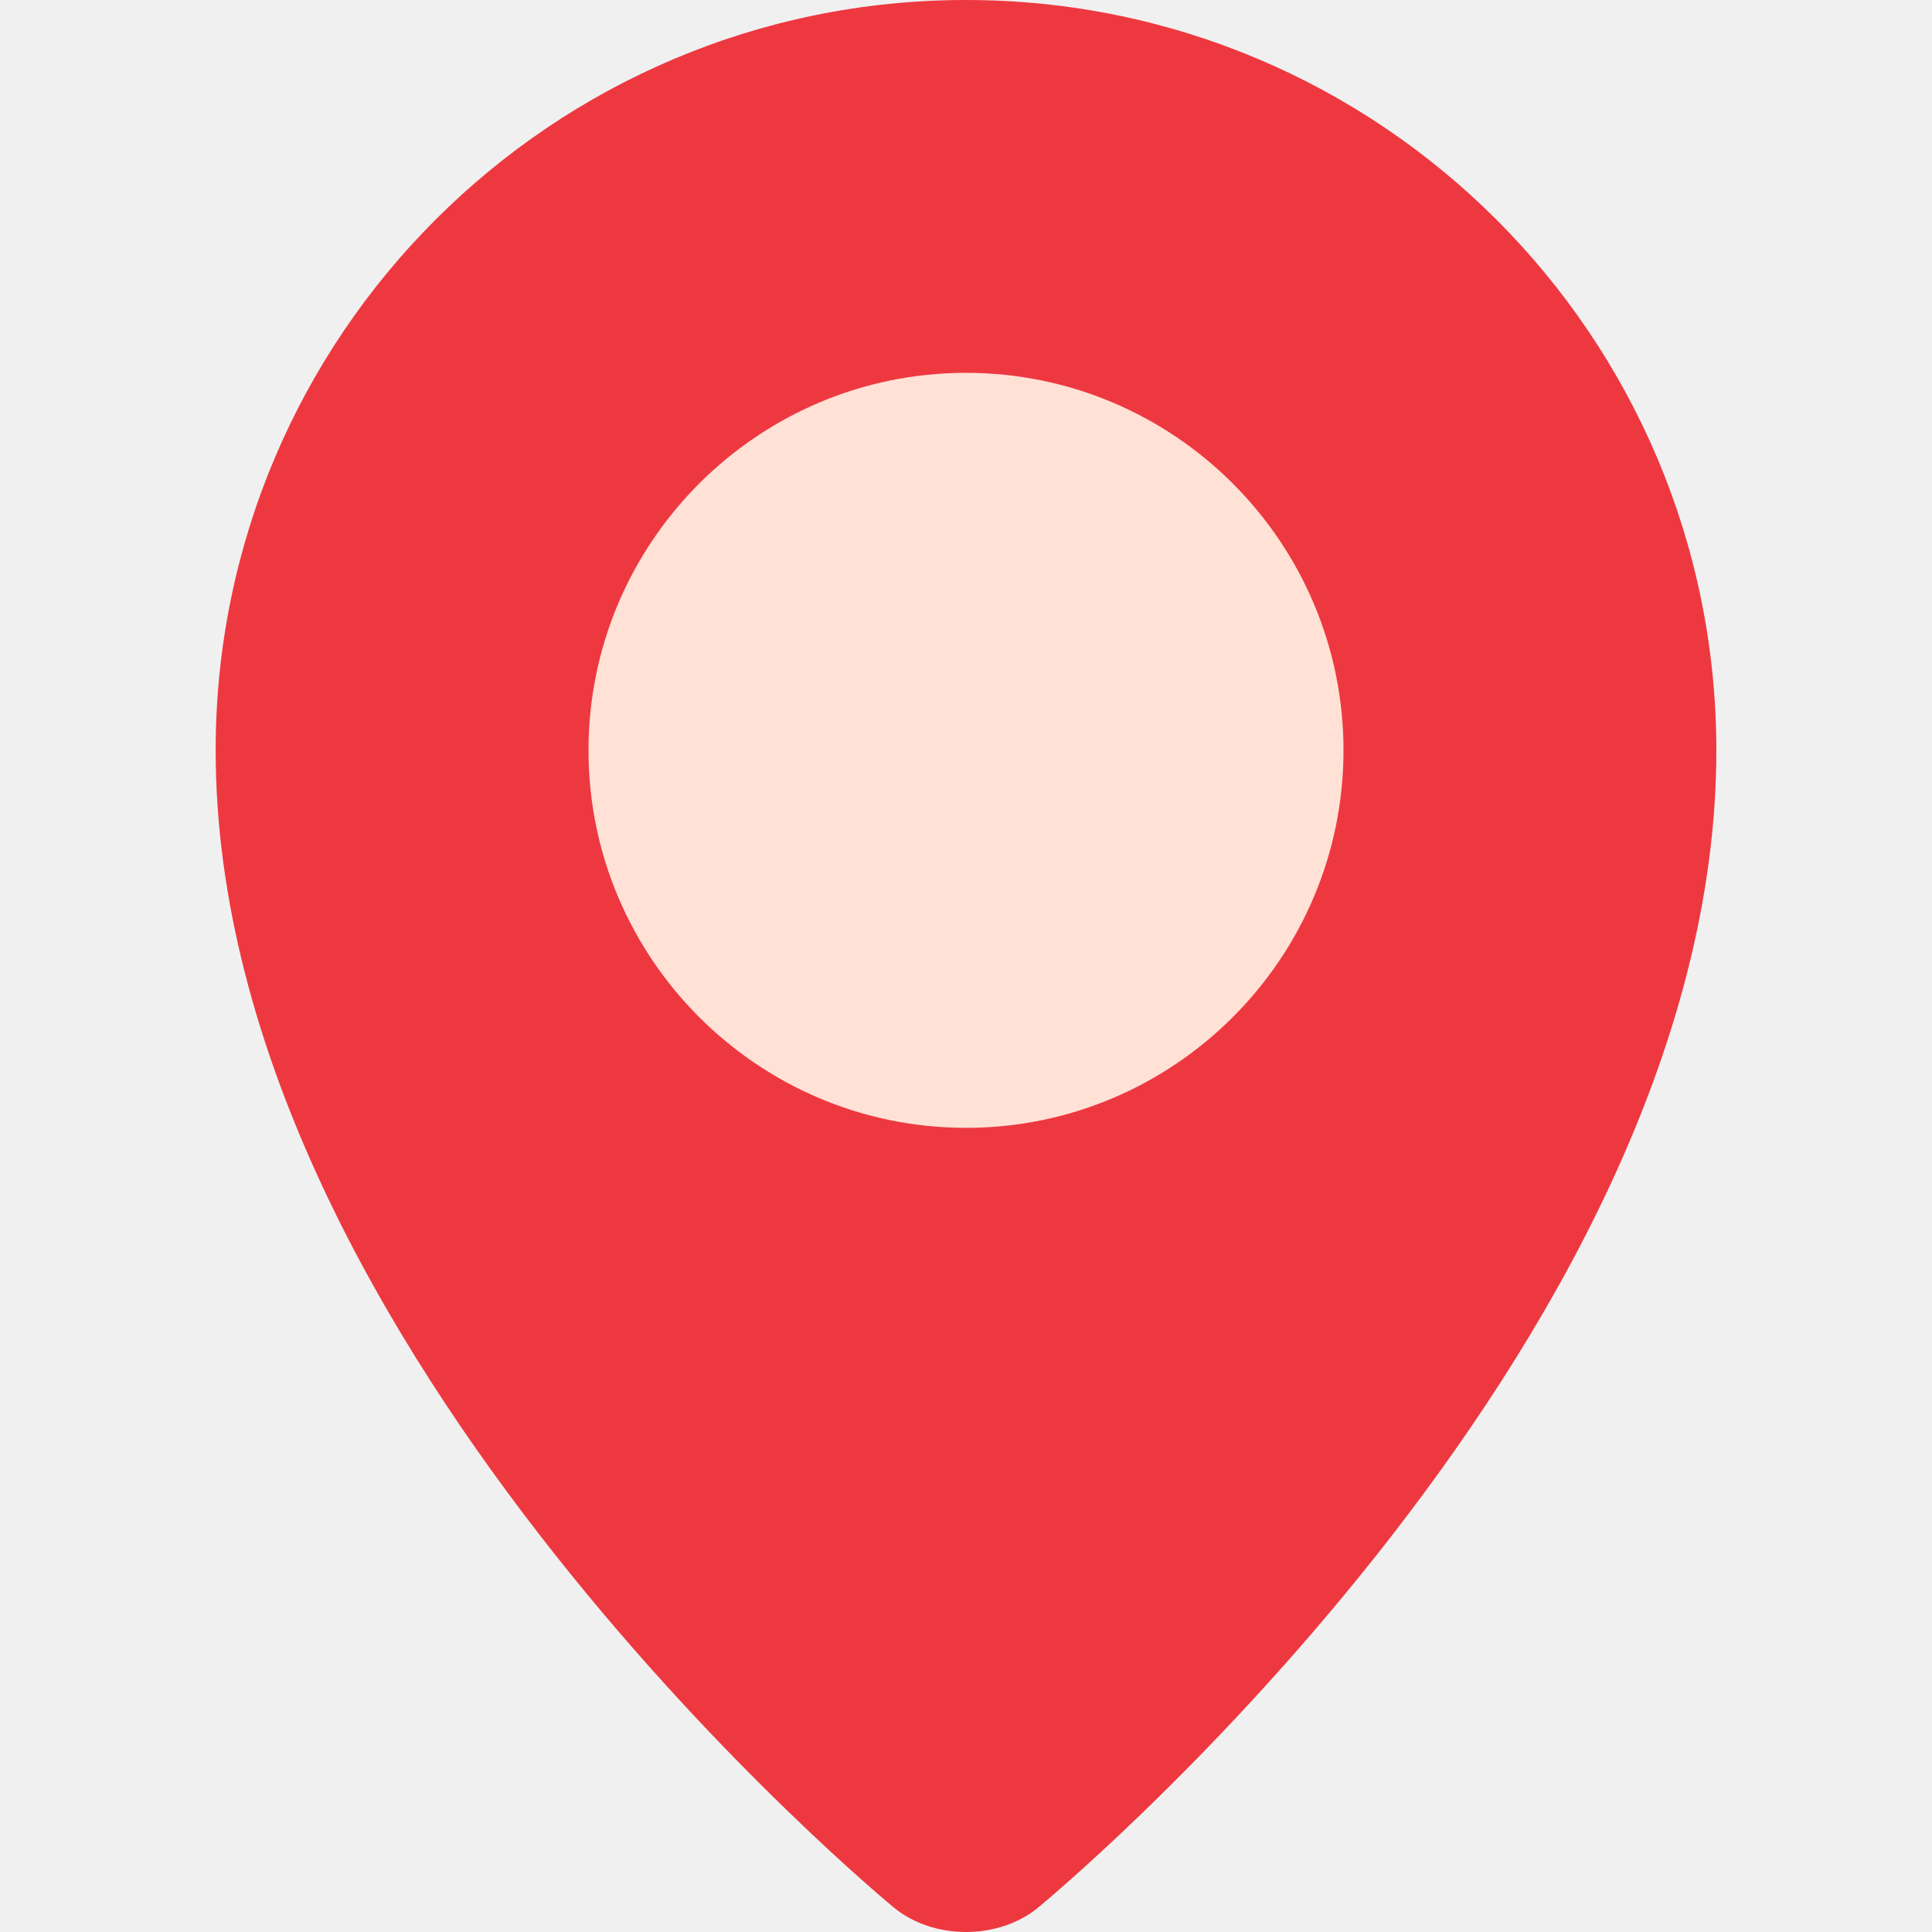
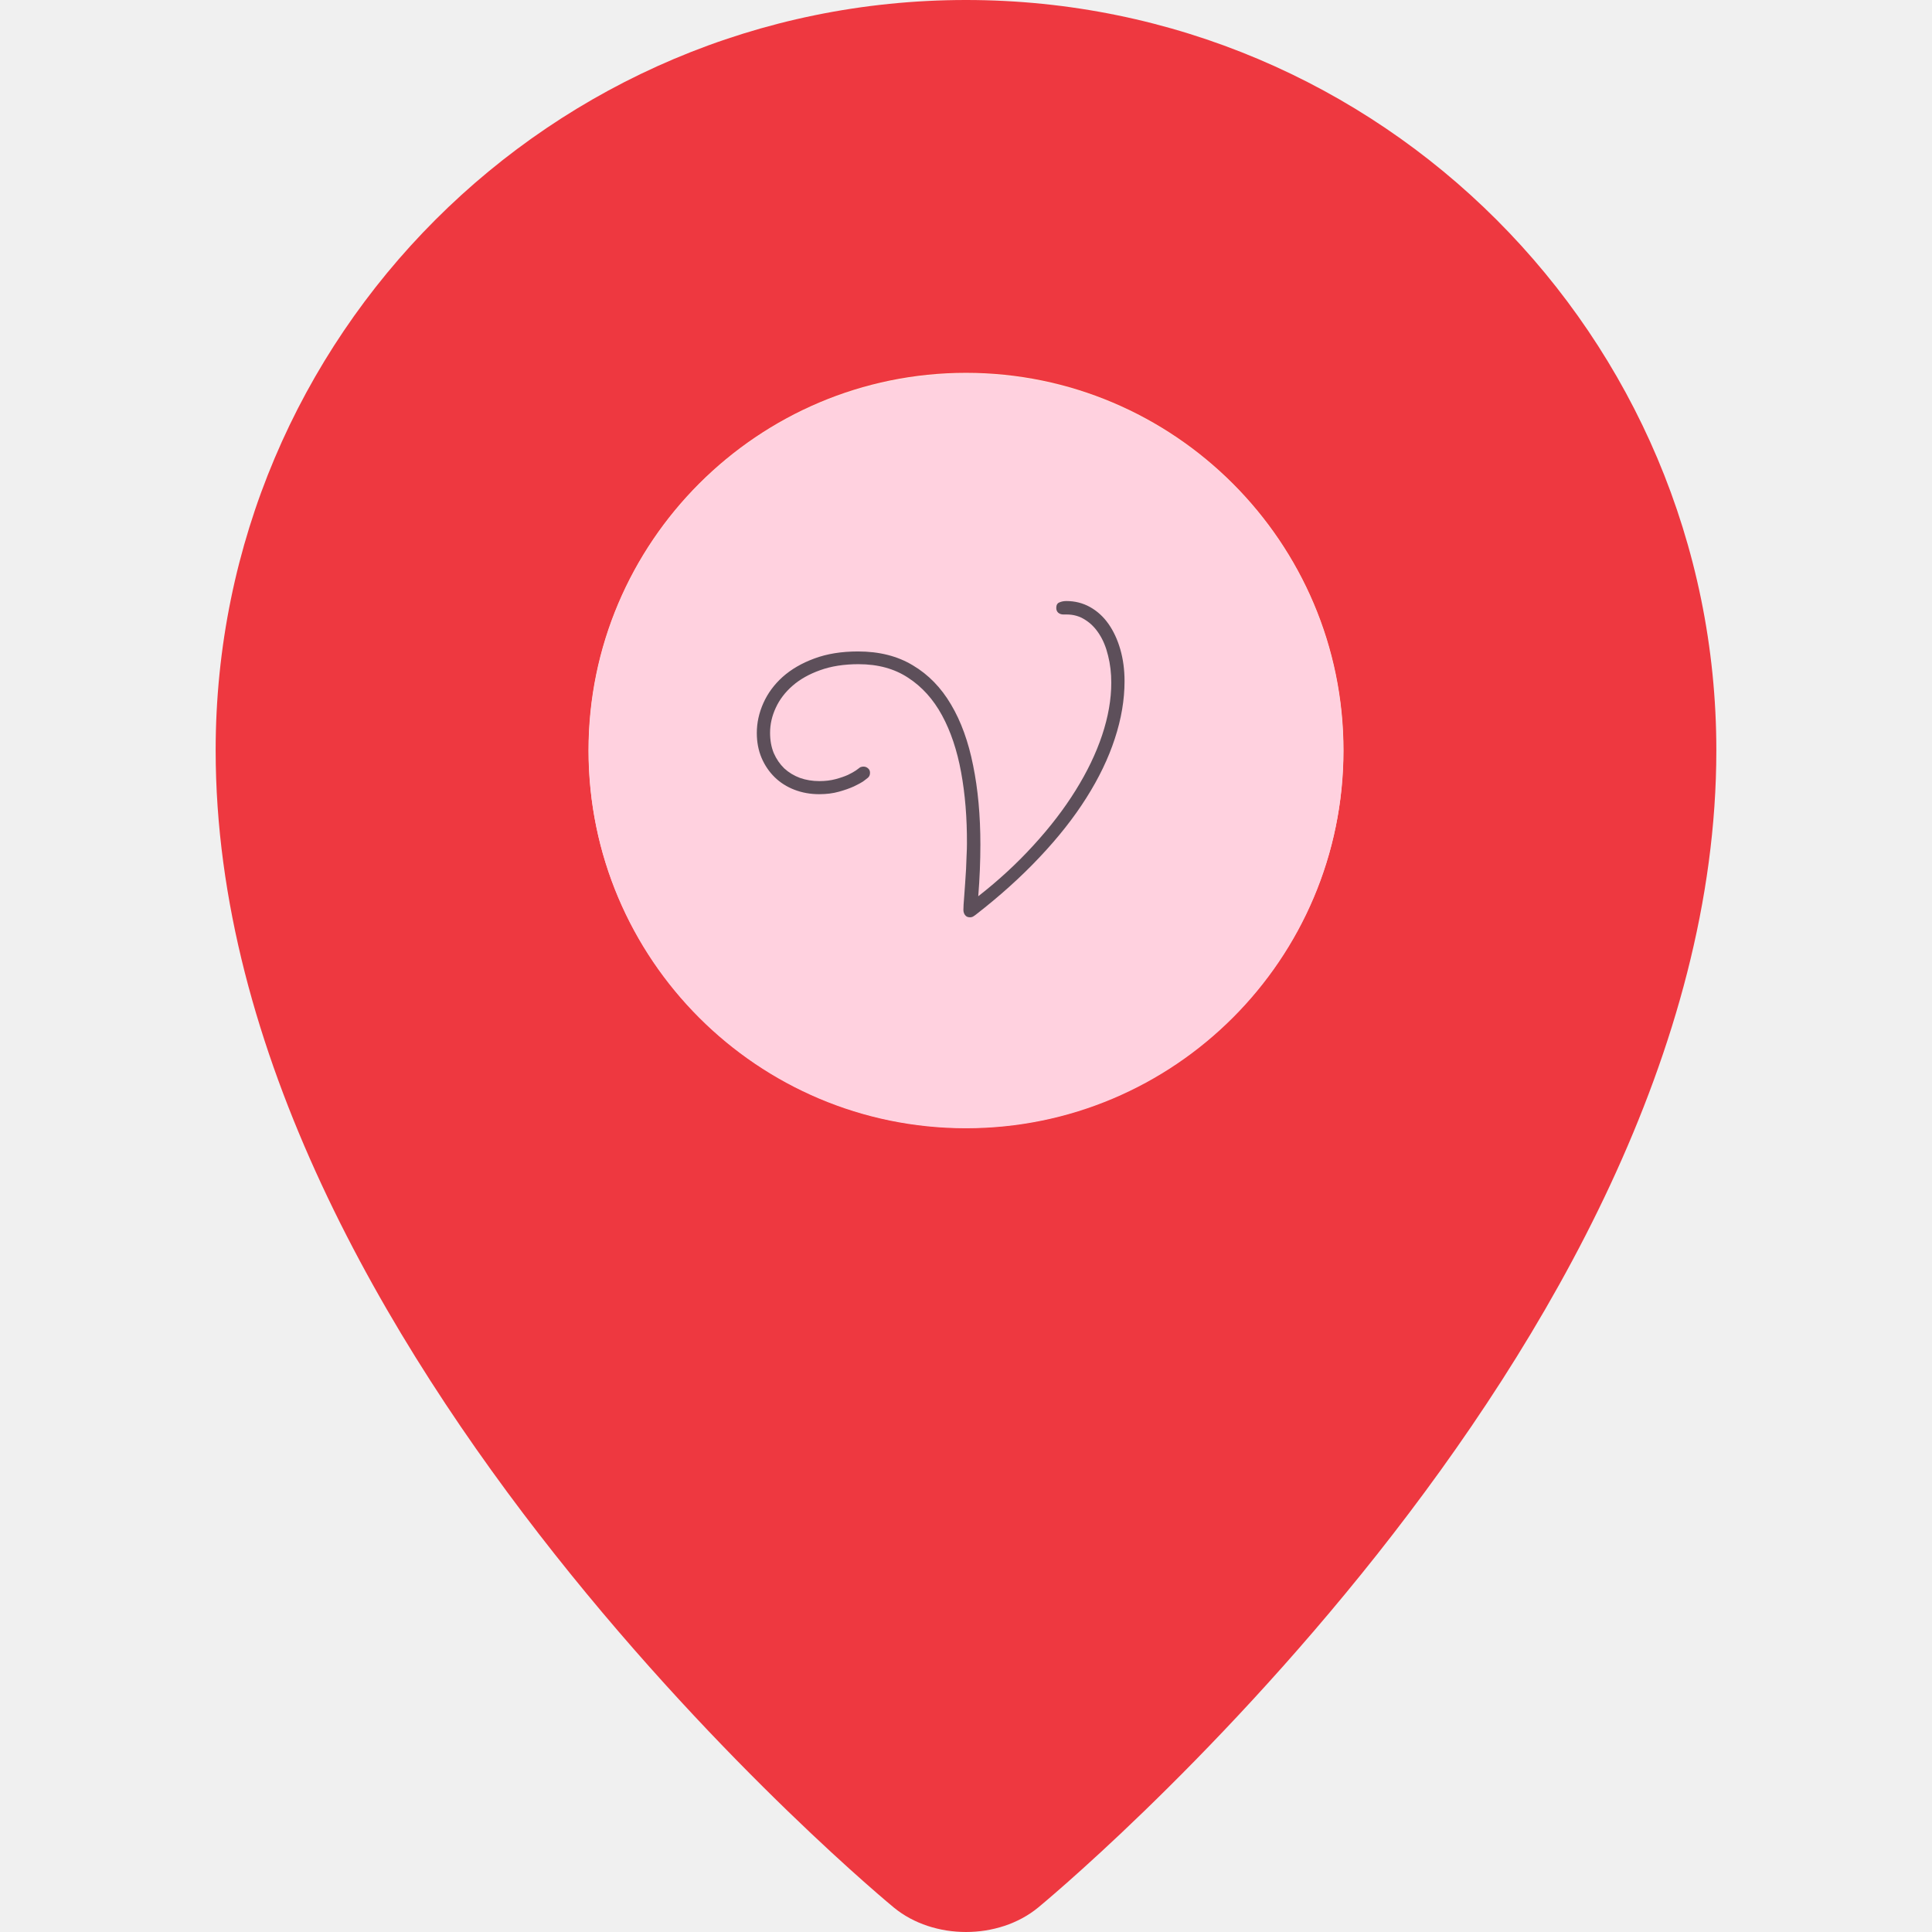
- <svg xmlns="http://www.w3.org/2000/svg" version="1.1" id="Layer_1" x="0px" y="0px" viewBox="0 0 511.999 511.999" style="enable-background:new 0 0 511.999 511.999;" xml:space="preserve">
-   <path style="fill:#EE3840;" d="M454.848,198.848c0,159.225-179.751,306.689-179.751,306.689c-10.503,8.617-27.692,8.617-38.195,0  c0,0-179.751-147.464-179.751-306.689C57.153,89.027,146.18,0,256,0S454.848,89.027,454.848,198.848z" />
-   <path style="fill:#FFE1D6;" d="M256,298.89c-55.164,0-100.041-44.879-100.041-100.041S200.838,98.806,256,98.806  s100.041,44.879,100.041,100.041S311.164,298.89,256,298.89z" />
-   <g>
- </g>
-   <g>
- </g>
-   <g>
- </g>
-   <g>
- </g>
-   <g>
- </g>
-   <g>
- </g>
-   <g>
- </g>
-   <g>
- </g>
-   <g>
- </g>
-   <g>
- </g>
-   <g>
- </g>
-   <g>
- </g>
-   <g>
- </g>
-   <g>
- </g>
-   <g>
- </g>
+ <svg xmlns="http://www.w3.org/2000/svg" width="512" height="512" viewBox="0 0 512 512" fill="none">
+   <g clip-path="url(#clip0)">
+     <path d="M454.848 198.848C454.848 358.073 275.097 505.537 275.097 505.537C264.594 514.154 247.405 514.154 236.902 505.537C236.902 505.537 57.151 358.073 57.151 198.848C57.153 89.027 146.18 0 256 0C365.82 0 454.848 89.027 454.848 198.848Z" fill="#EE3840" />
+     <path d="M256 298.89C200.836 298.89 155.959 254.011 155.959 198.849C155.959 143.687 200.838 98.806 256 98.806C311.162 98.806 356.041 143.685 356.041 198.847C356.041 254.009 311.164 298.89 256 298.89Z" fill="#FFE1D6" />
+     <path d="M256 299C311.228 299 356 254.228 356 199C356 143.772 311.228 99 256 99C200.772 99 156 143.772 156 199C156 254.228 200.772 299 256 299Z" fill="#FFD1DF" />
+     <path d="M256 281.759C301.706 281.759 338.759 244.706 338.759 199C338.759 153.294 301.706 116.241 256 116.241C210.294 116.241 173.241 153.294 173.241 199C173.241 244.706 210.294 281.759 256 281.759Z" fill="#FFD1DF" />
+     <g style="mix-blend-mode:darken">
+       <path d="M259.25 237.516C264.688 233.266 269.578 228.75 273.922 223.969C278.297 219.188 282 214.359 285.031 209.484C288.094 204.578 290.438 199.703 292.062 194.859C293.688 189.984 294.5 185.344 294.5 180.938C294.5 178.375 294.219 175.984 293.656 173.766C293.125 171.547 292.344 169.641 291.312 168.047C290.281 166.422 289.031 165.156 287.562 164.25C286.125 163.312 284.5 162.844 282.688 162.844H281.797C281.266 162.844 280.812 162.688 280.438 162.375C280.094 162.062 279.922 161.641 279.922 161.109C279.922 160.359 280.188 159.875 280.719 159.656C281.281 159.406 281.906 159.281 282.594 159.281C284.875 159.281 286.969 159.812 288.875 160.875C290.781 161.938 292.406 163.422 293.75 165.328C295.094 167.234 296.141 169.484 296.891 172.078C297.641 174.672 298.016 177.484 298.016 180.516C298.016 185.453 297.156 190.531 295.438 195.75C293.75 200.938 291.234 206.172 287.891 211.453C284.578 216.703 280.453 221.938 275.516 227.156C270.609 232.375 264.953 237.469 258.547 242.438C258.391 242.562 258.188 242.703 257.938 242.859C257.688 243.016 257.391 243.094 257.047 243.094C256.453 243.094 256.016 242.891 255.734 242.484C255.453 242.109 255.312 241.656 255.312 241.125C255.312 240.906 255.328 240.453 255.359 239.766C255.422 239.078 255.484 238.234 255.547 237.234C255.609 236.234 255.688 235.141 255.781 233.953C255.875 232.734 255.953 231.516 256.016 230.297C256.078 229.047 256.125 227.844 256.156 226.688C256.219 225.531 256.25 224.5 256.25 223.594C256.281 216.75 255.766 210.438 254.703 204.656C253.641 198.844 251.953 193.812 249.641 189.562C247.328 185.312 244.344 182 240.688 179.625C237.062 177.219 232.672 176.016 227.516 176.016C223.672 176.016 220.281 176.547 217.344 177.609C214.438 178.641 212 180.016 210.031 181.734C208.062 183.453 206.578 185.406 205.578 187.594C204.578 189.75 204.078 191.953 204.078 194.203C204.078 196.203 204.406 198 205.062 199.594C205.75 201.156 206.672 202.5 207.828 203.625C209.016 204.719 210.406 205.562 212 206.156C213.594 206.719 215.312 207 217.156 207C218.719 207 220.141 206.828 221.422 206.484C222.703 206.141 223.797 205.766 224.703 205.359C225.609 204.922 226.312 204.531 226.812 204.188C227.344 203.812 227.641 203.594 227.703 203.531C227.859 203.375 228.031 203.281 228.219 203.25C228.438 203.188 228.641 203.156 228.828 203.156C229.297 203.156 229.703 203.312 230.047 203.625C230.391 203.906 230.562 204.297 230.562 204.797C230.562 205.391 230.359 205.844 229.953 206.156C229.891 206.219 229.547 206.484 228.922 206.953C228.297 207.391 227.422 207.875 226.297 208.406C225.203 208.906 223.875 209.375 222.312 209.812C220.75 210.25 219.016 210.469 217.109 210.469C214.766 210.469 212.578 210.078 210.547 209.297C208.516 208.516 206.766 207.406 205.297 205.969C203.828 204.531 202.672 202.828 201.828 200.859C200.984 198.859 200.562 196.656 200.562 194.25C200.562 191.562 201.141 188.922 202.297 186.328C203.453 183.734 205.156 181.422 207.406 179.391C209.688 177.359 212.484 175.734 215.797 174.516C219.141 173.266 223 172.641 227.375 172.641C233.031 172.641 237.891 173.875 241.953 176.344C246.047 178.781 249.406 182.234 252.031 186.703C254.688 191.172 256.641 196.562 257.891 202.875C259.172 209.156 259.812 216.141 259.812 223.828C259.812 225.984 259.766 228.219 259.672 230.531C259.578 232.812 259.438 235.141 259.25 237.516Z" fill="#030711" fill-opacity="0.64" />
+     </g>
+   </g>
+   <defs>
+     <clipPath id="clip0">
+       <rect width="511.999" height="511.999" fill="white" />
+     </clipPath>
+   </defs>
</svg>
